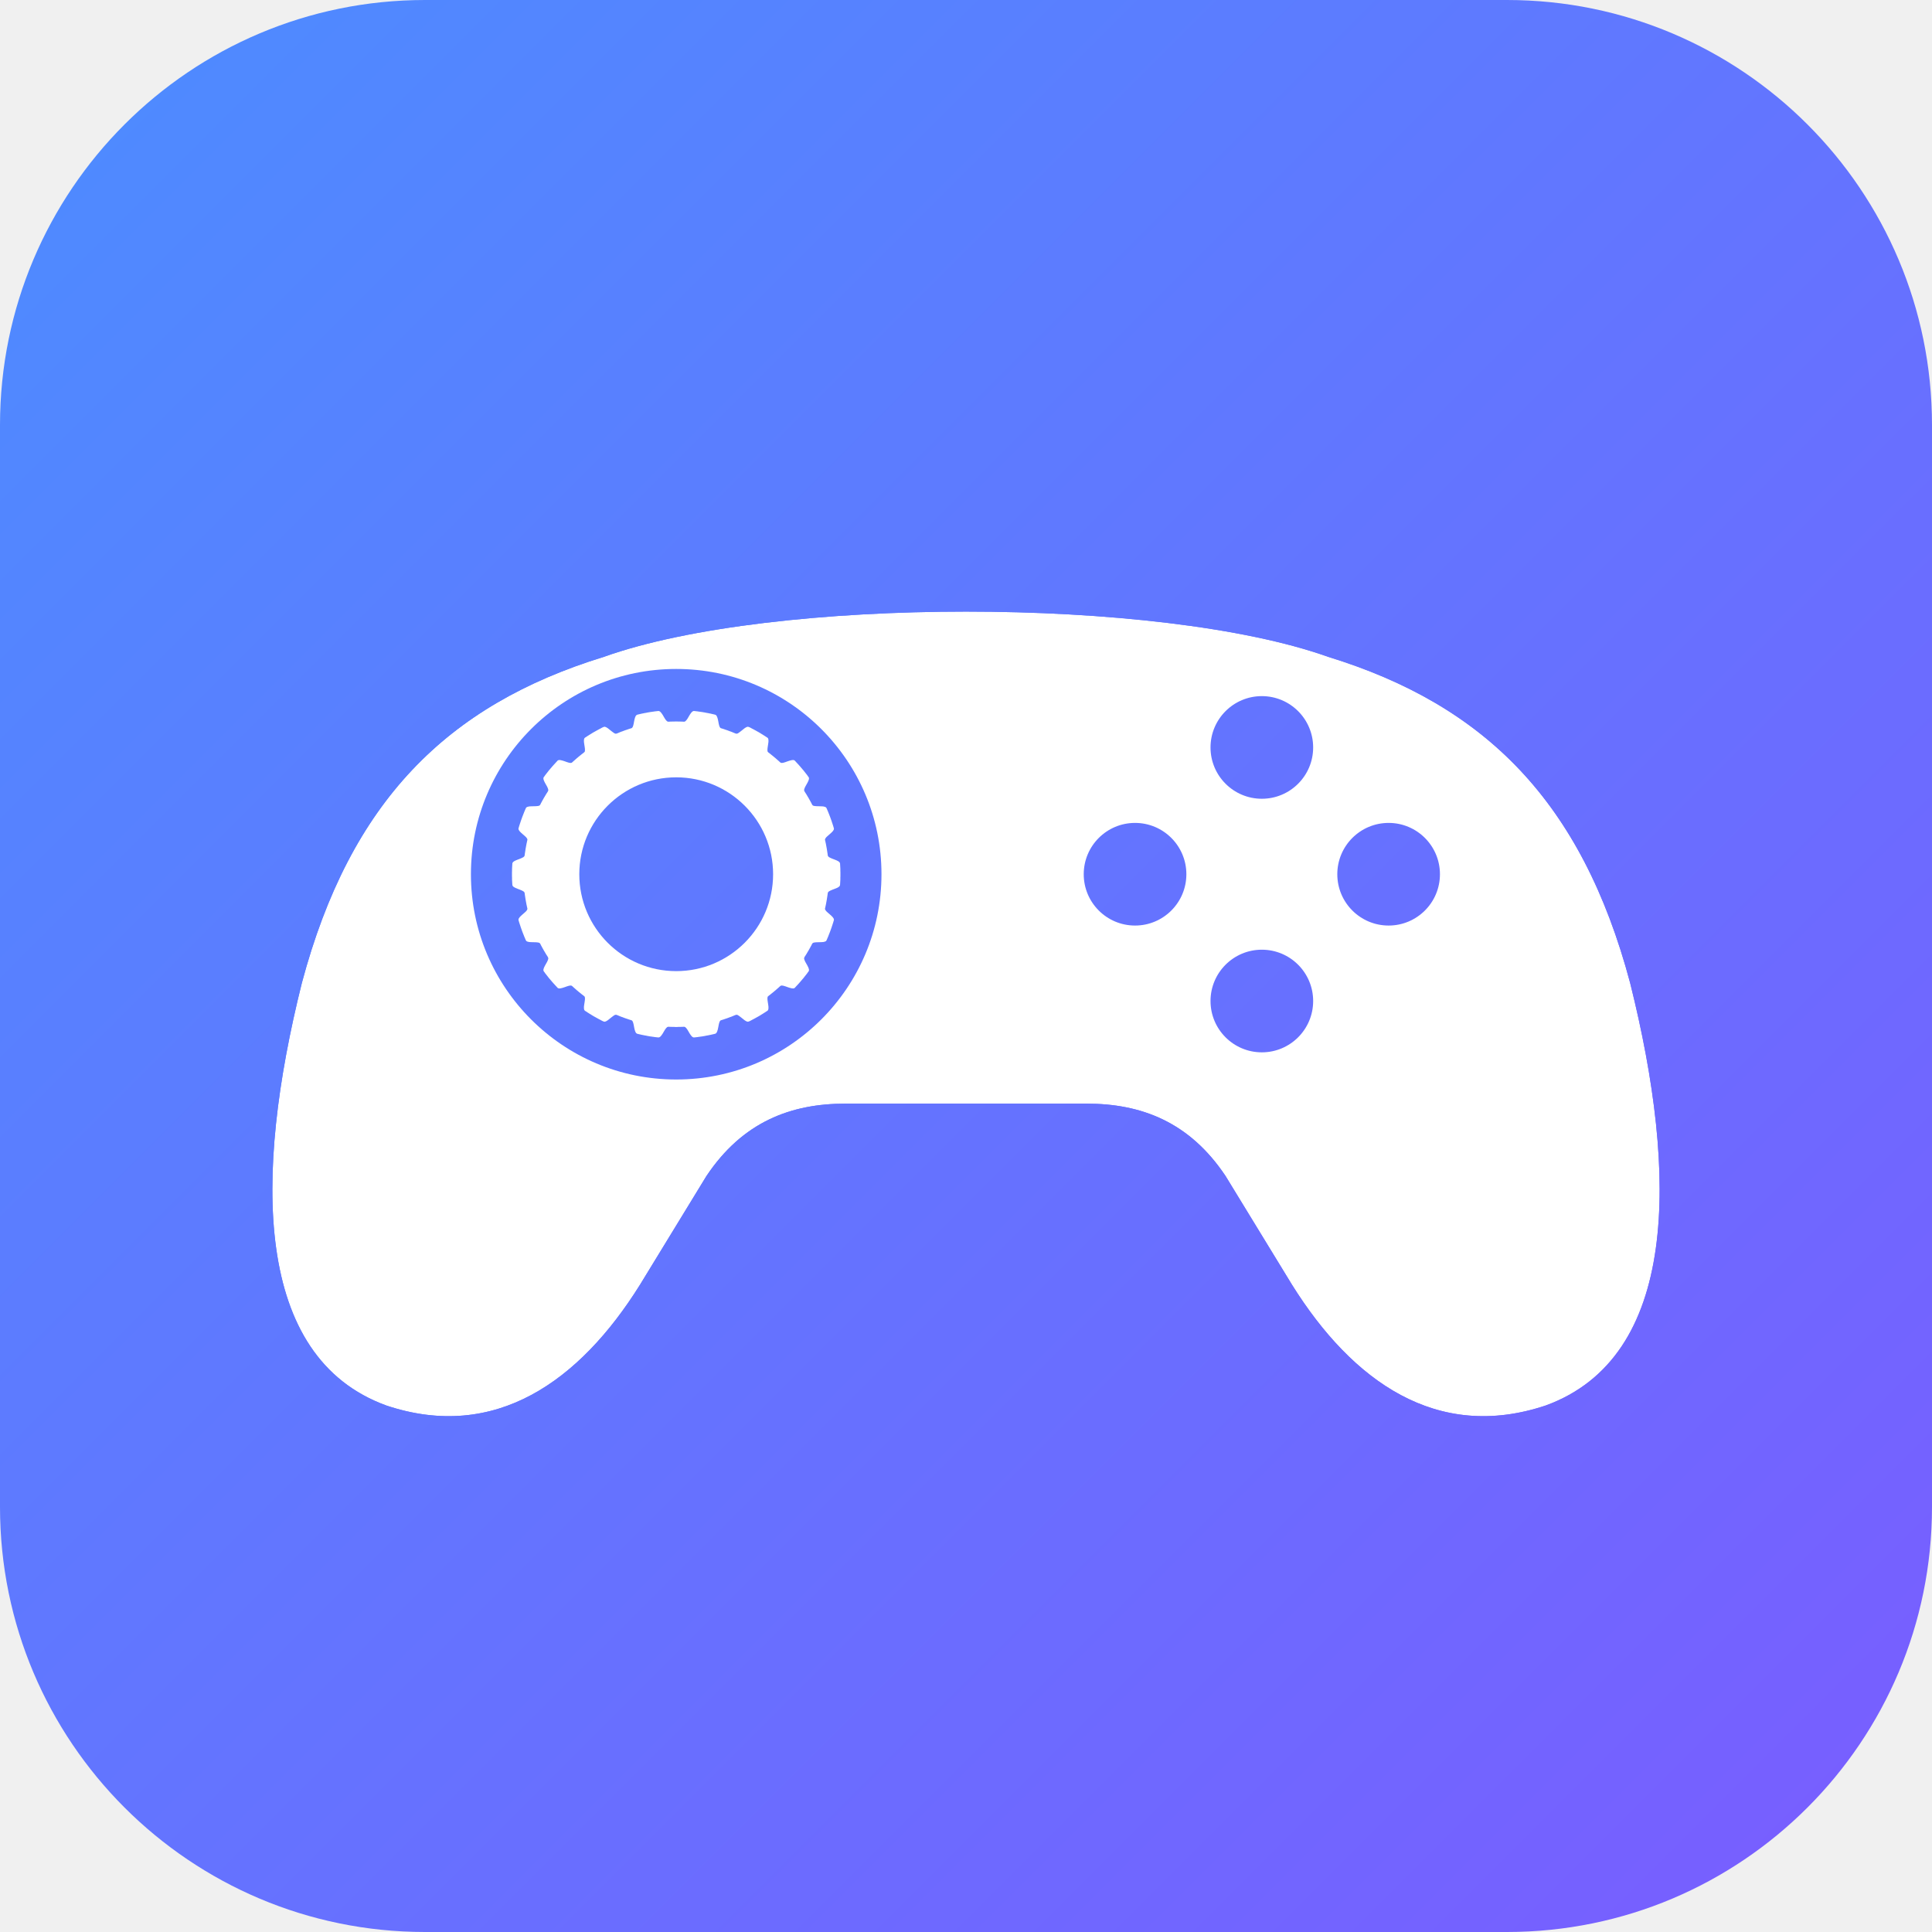
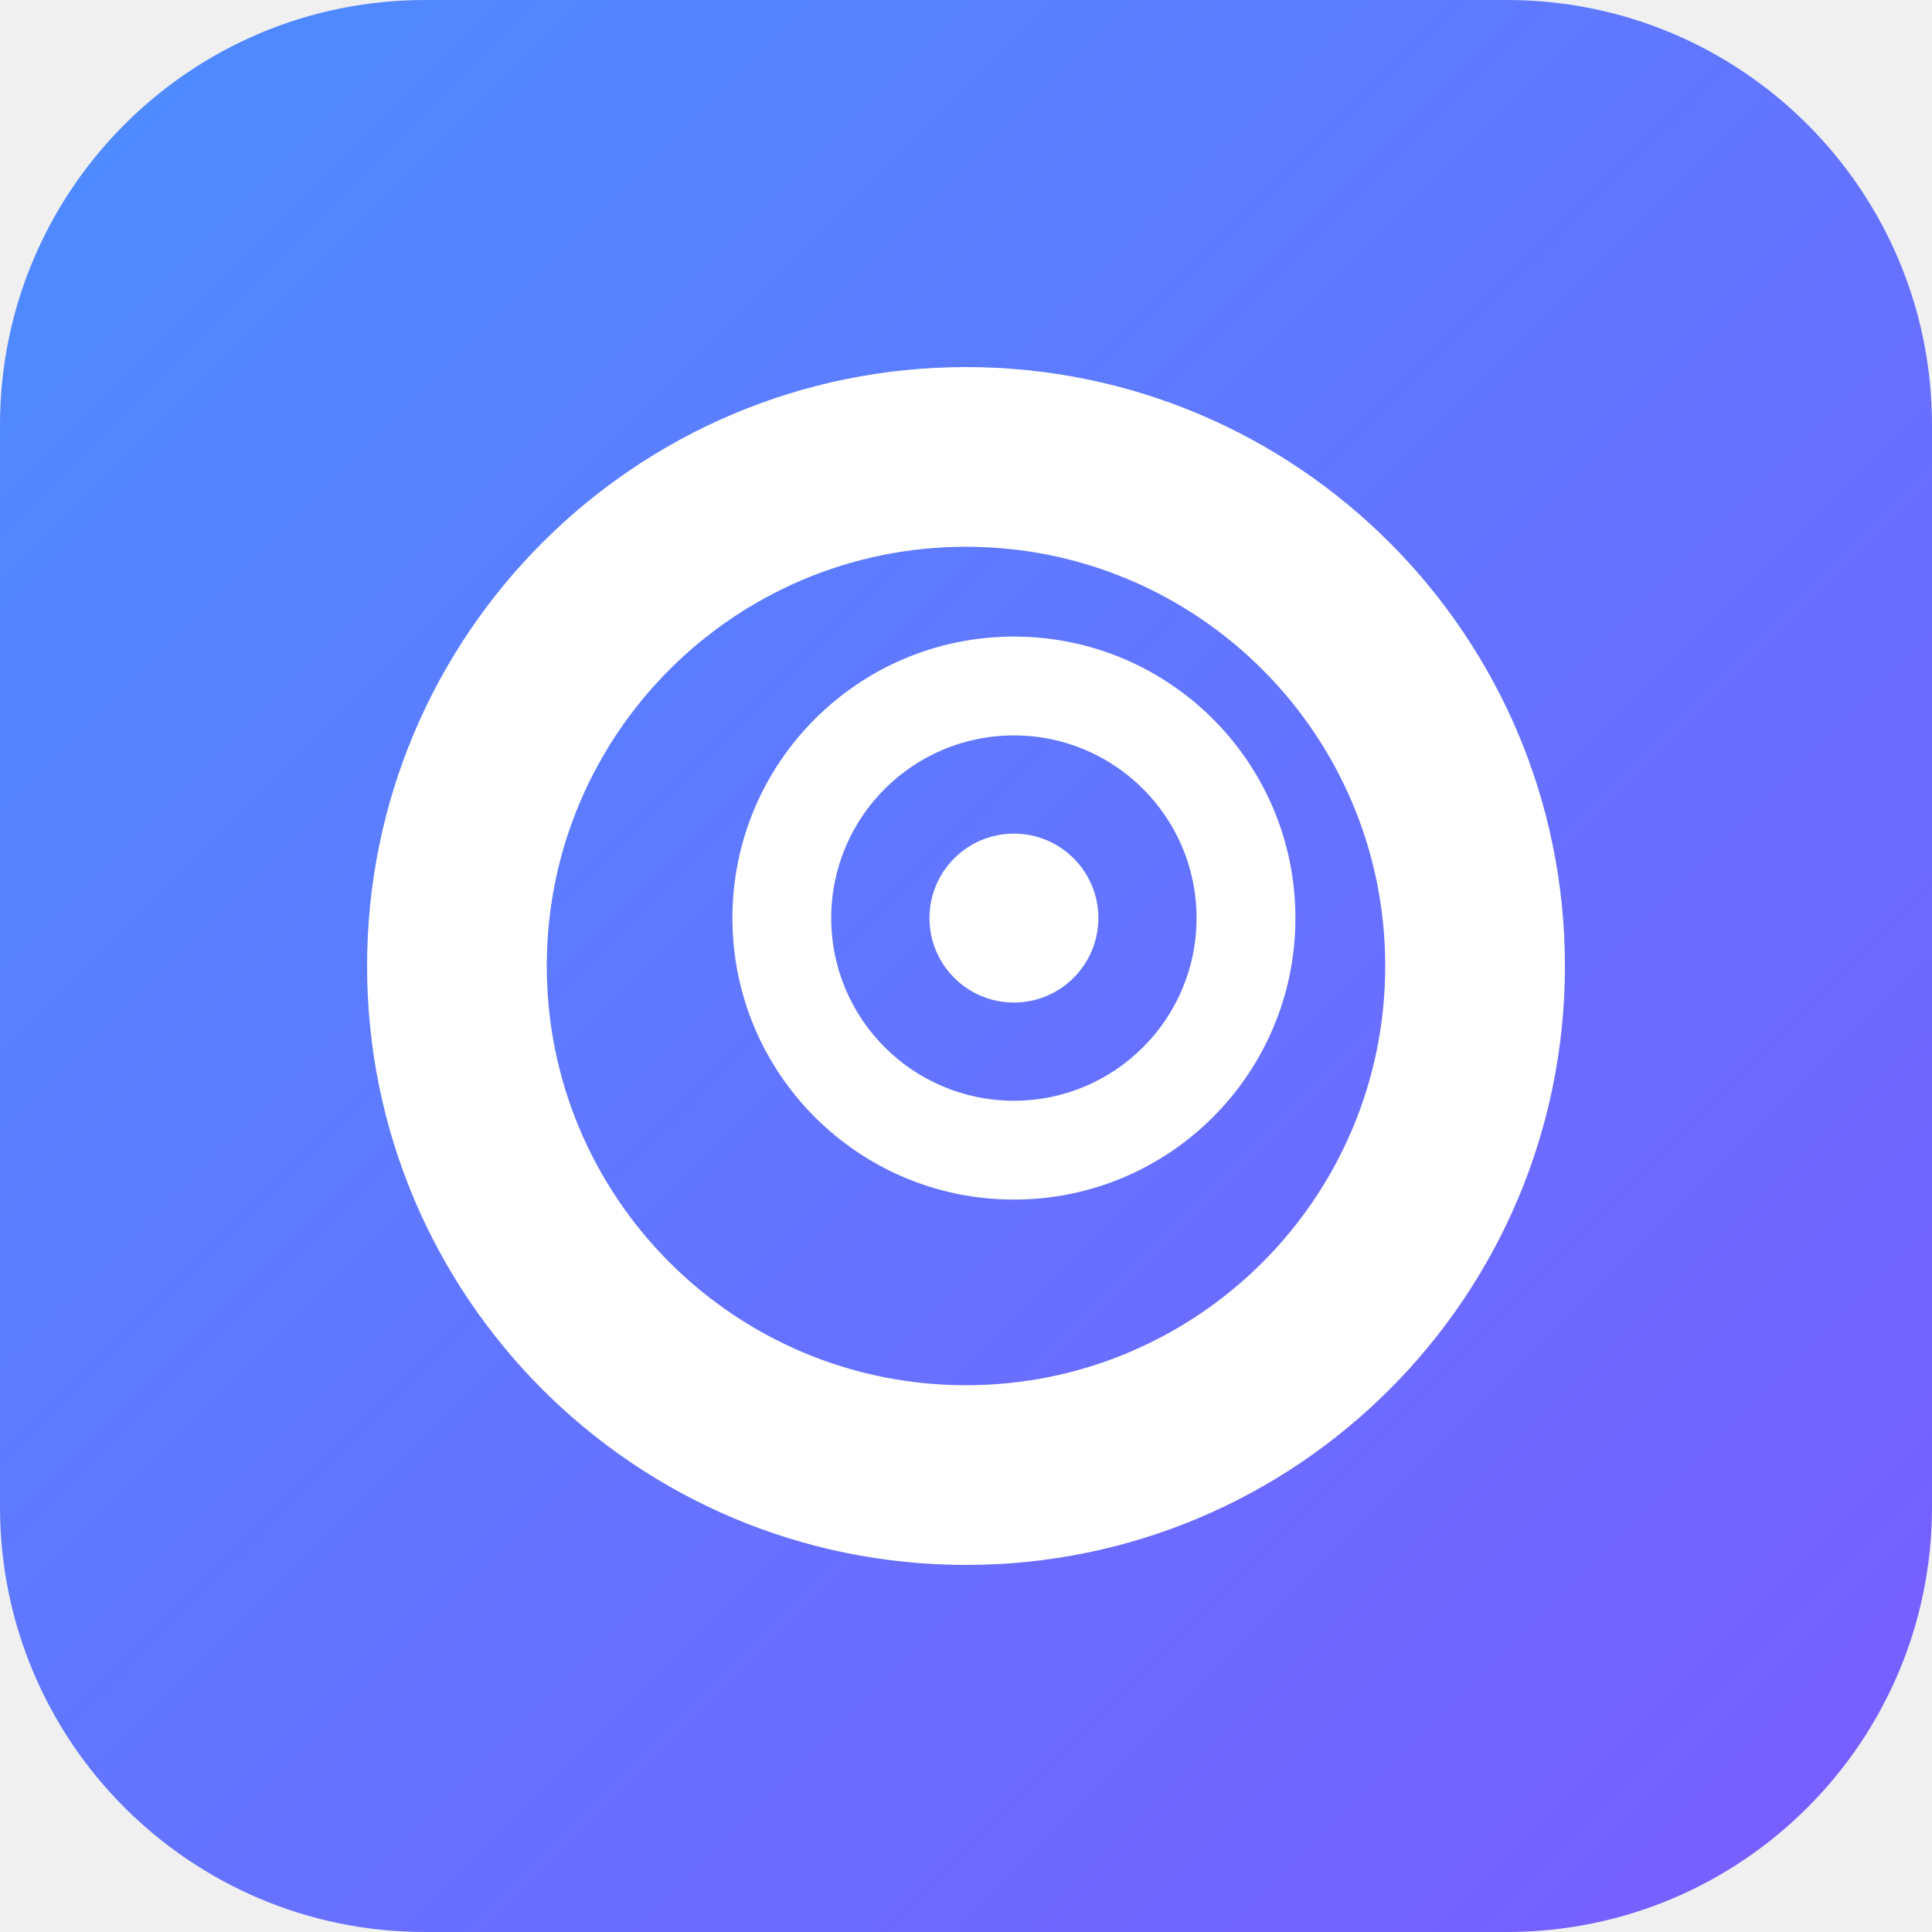
<svg xmlns="http://www.w3.org/2000/svg" width="256" height="256" viewBox="0 0 256 256">
  <defs>
    <linearGradient id="tile" x1="0" y1="0" x2="1" y2="1">
      <stop offset="0" stop-color="#4C8DFF" />
      <stop offset="1" stop-color="#7A5CFF" />
    </linearGradient>
  </defs>
  <rect width="256" height="256" rx="56.32" fill="url(#tile)" />
-   <g transform="translate(32.00,67.84) scale(0.8)">
-     <mask id="m-i" maskUnits="userSpaceOnUse" x="-20" y="-20" width="280.0" height="200.0">
-       <path d="M60,24 C88,14 152,14 180,24 C206,32 222,48 230,78 C238,110 238,140 216,148 C198,154 184,144 174,128 L163,110 C157,101 149,98 140,98 L100,98 C91,98 83,101 77,110 L66,128 C56,144 42,154 24,148 C2,140 2,110 10,78 C18,48 34,32 60,24 Z" fill="#fff" />
-       <circle cx="72.0" cy="60.0" r="34.0" fill="#000" />
-       <circle cx="169.0" cy="39.0" r="8.5" fill="#000" />
-       <circle cx="190.0" cy="60.0" r="8.5" fill="#000" />
-       <circle cx="169.0" cy="81.0" r="8.5" fill="#000" />
-       <circle cx="148.0" cy="60.0" r="8.5" fill="#000" />
-     </mask>
-     <path d="M60,24 C88,14 152,14 180,24 C206,32 222,48 230,78 C238,110 238,140 216,148 C198,154 184,144 174,128 L163,110 C157,101 149,98 140,98 L100,98 C91,98 83,101 77,110 L66,128 C56,144 42,154 24,148 C2,140 2,110 10,78 C18,48 34,32 60,24 Z" fill="#FFFFFF" mask="url(#m-i)" />
-     <path fill="#FFFFFF" fill-rule="evenodd" d="M72.00,34.70 L72.17,34.70 L72.33,34.71 L72.50,34.71 L72.66,34.71 L72.83,34.72 L72.99,34.72 L73.16,34.73 L73.32,34.74 L73.49,34.68 L73.67,34.51 L73.86,34.25 L74.05,33.93 L74.25,33.59 L74.45,33.30 L74.65,33.08 L74.84,32.97 L75.02,32.97 L75.20,32.99 L75.37,33.01 L75.55,33.03 L75.73,33.06 L75.90,33.08 L76.08,33.11 L76.26,33.13 L76.43,33.16 L76.61,33.19 L76.78,33.22 L76.96,33.26 L77.13,33.29 L77.31,33.32 L77.48,33.36 L77.66,33.39 L77.83,33.43 L78.00,33.47 L78.18,33.51 L78.35,33.55 L78.52,33.60 L78.67,33.73 L78.79,33.97 L78.89,34.29 L78.97,34.67 L79.04,35.05 L79.12,35.38 L79.22,35.64 L79.35,35.79 L79.50,35.84 L79.66,35.89 L79.82,35.94 L79.97,35.99 L80.13,36.05 L80.29,36.10 L80.44,36.15 L80.60,36.21 L80.76,36.27 L80.91,36.33 L81.07,36.38 L81.22,36.44 L81.37,36.50 L81.53,36.57 L81.68,36.63 L81.83,36.69 L82.00,36.73 L82.21,36.67 L82.46,36.50 L82.75,36.28 L83.05,36.04 L83.34,35.81 L83.62,35.64 L83.85,35.57 L84.03,35.61 L84.19,35.68 L84.35,35.76 L84.51,35.85 L84.66,35.93 L84.82,36.01 L84.98,36.10 L85.13,36.18 L85.29,36.27 L85.45,36.36 L85.60,36.44 L85.75,36.53 L85.91,36.62 L86.06,36.72 L86.21,36.81 L86.36,36.90 L86.51,37.00 L86.66,37.09 L86.81,37.19 L86.96,37.29 L87.11,37.38 L87.23,37.52 L87.28,37.76 L87.28,38.08 L87.23,38.45 L87.17,38.83 L87.12,39.19 L87.11,39.49 L87.15,39.71 L87.27,39.83 L87.40,39.93 L87.53,40.03 L87.66,40.13 L87.79,40.24 L87.92,40.34 L88.05,40.45 L88.18,40.55 L88.30,40.66 L88.43,40.76 L88.55,40.87 L88.68,40.98 L88.80,41.09 L88.93,41.20 L89.05,41.31 L89.17,41.42 L89.30,41.53 L89.49,41.57 L89.76,41.53 L90.09,41.43 L90.45,41.30 L90.82,41.18 L91.15,41.10 L91.42,41.08 L91.61,41.15 L91.73,41.28 L91.85,41.41 L91.97,41.54 L92.09,41.67 L92.21,41.80 L92.33,41.93 L92.45,42.07 L92.57,42.20 L92.68,42.34 L92.80,42.47 L92.91,42.61 L93.03,42.74 L93.14,42.88 L93.25,43.02 L93.36,43.16 L93.47,43.30 L93.58,43.44 L93.69,43.58 L93.79,43.73 L93.90,43.87 L93.99,44.02 L93.99,44.24 L93.90,44.52 L93.74,44.85 L93.55,45.19 L93.37,45.51 L93.24,45.81 L93.18,46.05 L93.22,46.22 L93.30,46.36 L93.39,46.50 L93.48,46.64 L93.57,46.78 L93.65,46.92 L93.74,47.07 L93.82,47.21 L93.91,47.35 L93.99,47.50 L94.07,47.64 L94.15,47.78 L94.23,47.93 L94.31,48.08 L94.39,48.22 L94.46,48.37 L94.54,48.52 L94.67,48.64 L94.91,48.70 L95.23,48.73 L95.61,48.74 L95.99,48.75 L96.35,48.77 L96.64,48.84 L96.83,48.94 L96.92,49.10 L96.99,49.26 L97.06,49.43 L97.13,49.59 L97.20,49.76 L97.26,49.92 L97.33,50.09 L97.39,50.25 L97.46,50.42 L97.52,50.59 L97.58,50.75 L97.64,50.92 L97.70,51.09 L97.76,51.26 L97.81,51.43 L97.87,51.59 L97.92,51.76 L97.98,51.93 L98.03,52.10 L98.08,52.27 L98.13,52.45 L98.09,52.64 L97.94,52.87 L97.71,53.11 L97.42,53.37 L97.13,53.62 L96.88,53.85 L96.71,54.07 L96.64,54.25 L96.67,54.42 L96.71,54.58 L96.74,54.74 L96.78,54.90 L96.81,55.06 L96.84,55.23 L96.87,55.39 L96.90,55.55 L96.93,55.72 L96.96,55.88 L96.98,56.04 L97.01,56.21 L97.03,56.37 L97.06,56.53 L97.08,56.70 L97.10,56.86 L97.15,57.02 L97.31,57.17 L97.58,57.31 L97.91,57.45 L98.28,57.59 L98.62,57.73 L98.90,57.88 L99.08,58.05 L99.14,58.22 L99.15,58.40 L99.16,58.58 L99.17,58.75 L99.18,58.93 L99.19,59.11 L99.19,59.29 L99.19,59.47 L99.20,59.64 L99.20,59.82 L99.20,60.00 L99.20,60.18 L99.20,60.36 L99.19,60.53 L99.19,60.71 L99.19,60.89 L99.18,61.07 L99.17,61.25 L99.16,61.42 L99.15,61.60 L99.14,61.78 L99.08,61.95 L98.90,62.12 L98.62,62.27 L98.28,62.41 L97.91,62.55 L97.58,62.69 L97.31,62.83 L97.15,62.98 L97.10,63.14 L97.08,63.30 L97.06,63.47 L97.03,63.63 L97.01,63.79 L96.98,63.96 L96.96,64.12 L96.93,64.28 L96.90,64.45 L96.87,64.61 L96.84,64.77 L96.81,64.94 L96.78,65.10 L96.74,65.26 L96.71,65.42 L96.67,65.58 L96.64,65.75 L96.71,65.93 L96.88,66.15 L97.13,66.38 L97.42,66.63 L97.71,66.89 L97.94,67.13 L98.09,67.36 L98.13,67.55 L98.08,67.73 L98.03,67.90 L97.98,68.07 L97.92,68.24 L97.87,68.41 L97.81,68.57 L97.76,68.74 L97.70,68.91 L97.64,69.08 L97.58,69.25 L97.52,69.41 L97.46,69.58 L97.39,69.75 L97.33,69.91 L97.26,70.08 L97.20,70.24 L97.13,70.41 L97.06,70.57 L96.99,70.74 L96.92,70.90 L96.83,71.06 L96.64,71.16 L96.35,71.23 L95.99,71.25 L95.61,71.26 L95.23,71.27 L94.91,71.30 L94.67,71.36 L94.54,71.48 L94.46,71.63 L94.39,71.78 L94.31,71.92 L94.23,72.07 L94.15,72.22 L94.07,72.36 L93.99,72.50 L93.91,72.65 L93.82,72.79 L93.74,72.93 L93.65,73.08 L93.57,73.22 L93.48,73.36 L93.39,73.50 L93.30,73.64 L93.22,73.78 L93.18,73.95 L93.24,74.19 L93.37,74.49 L93.55,74.81 L93.74,75.15 L93.90,75.48 L93.99,75.76 L93.99,75.98 L93.90,76.13 L93.79,76.27 L93.69,76.42 L93.58,76.56 L93.47,76.70 L93.36,76.84 L93.25,76.98 L93.14,77.12 L93.03,77.26 L92.91,77.39 L92.80,77.53 L92.68,77.66 L92.57,77.80 L92.45,77.93 L92.33,78.07 L92.21,78.20 L92.09,78.33 L91.97,78.46 L91.85,78.59 L91.73,78.72 L91.61,78.85 L91.42,78.92 L91.15,78.90 L90.82,78.82 L90.45,78.70 L90.09,78.57 L89.76,78.47 L89.49,78.43 L89.30,78.47 L89.17,78.58 L89.05,78.69 L88.93,78.80 L88.80,78.91 L88.68,79.02 L88.55,79.13 L88.43,79.24 L88.30,79.34 L88.18,79.45 L88.05,79.55 L87.92,79.66 L87.79,79.76 L87.66,79.87 L87.53,79.97 L87.40,80.07 L87.27,80.17 L87.15,80.29 L87.11,80.51 L87.12,80.81 L87.17,81.17 L87.23,81.55 L87.28,81.92 L87.28,82.24 L87.23,82.48 L87.11,82.62 L86.96,82.71 L86.81,82.81 L86.66,82.91 L86.51,83.00 L86.36,83.10 L86.21,83.19 L86.06,83.28 L85.91,83.38 L85.75,83.47 L85.60,83.56 L85.45,83.64 L85.29,83.73 L85.13,83.82 L84.98,83.90 L84.82,83.99 L84.66,84.07 L84.51,84.15 L84.35,84.24 L84.19,84.32 L84.03,84.39 L83.85,84.43 L83.62,84.36 L83.34,84.19 L83.05,83.96 L82.75,83.72 L82.46,83.50 L82.21,83.33 L82.00,83.27 L81.83,83.31 L81.68,83.37 L81.53,83.43 L81.37,83.50 L81.22,83.56 L81.07,83.62 L80.91,83.67 L80.76,83.73 L80.60,83.79 L80.44,83.85 L80.29,83.90 L80.13,83.95 L79.97,84.01 L79.82,84.06 L79.66,84.11 L79.50,84.16 L79.35,84.21 L79.22,84.36 L79.12,84.62 L79.04,84.95 L78.97,85.33 L78.89,85.71 L78.79,86.03 L78.67,86.27 L78.52,86.40 L78.35,86.45 L78.18,86.49 L78.00,86.53 L77.83,86.57 L77.66,86.61 L77.48,86.64 L77.31,86.68 L77.13,86.71 L76.96,86.74 L76.78,86.78 L76.61,86.81 L76.43,86.84 L76.26,86.87 L76.08,86.89 L75.90,86.92 L75.73,86.94 L75.55,86.97 L75.37,86.99 L75.20,87.01 L75.02,87.03 L74.84,87.03 L74.65,86.92 L74.45,86.70 L74.25,86.41 L74.05,86.07 L73.86,85.75 L73.67,85.49 L73.49,85.32 L73.32,85.26 L73.16,85.27 L72.99,85.28 L72.83,85.28 L72.66,85.29 L72.50,85.29 L72.33,85.29 L72.17,85.30 L72.00,85.30 L71.83,85.30 L71.67,85.29 L71.50,85.29 L71.34,85.29 L71.17,85.28 L71.01,85.28 L70.84,85.27 L70.68,85.26 L70.51,85.32 L70.33,85.49 L70.14,85.75 L69.95,86.07 L69.75,86.41 L69.55,86.70 L69.35,86.92 L69.16,87.03 L68.98,87.03 L68.80,87.01 L68.63,86.99 L68.45,86.97 L68.27,86.94 L68.10,86.92 L67.92,86.89 L67.74,86.87 L67.57,86.84 L67.39,86.81 L67.22,86.78 L67.04,86.74 L66.87,86.71 L66.69,86.68 L66.52,86.64 L66.34,86.61 L66.17,86.57 L66.00,86.53 L65.82,86.49 L65.65,86.45 L65.48,86.40 L65.33,86.27 L65.21,86.03 L65.11,85.71 L65.03,85.33 L64.96,84.95 L64.88,84.62 L64.78,84.36 L64.65,84.21 L64.50,84.16 L64.34,84.11 L64.18,84.06 L64.03,84.01 L63.87,83.95 L63.71,83.90 L63.56,83.85 L63.40,83.79 L63.24,83.73 L63.09,83.67 L62.93,83.62 L62.78,83.56 L62.63,83.50 L62.47,83.43 L62.32,83.37 L62.17,83.31 L62.00,83.27 L61.79,83.33 L61.54,83.50 L61.25,83.72 L60.95,83.96 L60.66,84.19 L60.38,84.36 L60.15,84.43 L59.97,84.39 L59.81,84.32 L59.65,84.24 L59.49,84.15 L59.34,84.07 L59.18,83.99 L59.02,83.90 L58.87,83.82 L58.71,83.73 L58.55,83.64 L58.40,83.56 L58.25,83.47 L58.09,83.38 L57.94,83.28 L57.79,83.19 L57.64,83.10 L57.49,83.00 L57.34,82.91 L57.19,82.81 L57.04,82.71 L56.89,82.62 L56.77,82.48 L56.72,82.24 L56.72,81.92 L56.77,81.55 L56.83,81.17 L56.88,80.81 L56.89,80.51 L56.85,80.29 L56.73,80.17 L56.60,80.07 L56.47,79.97 L56.34,79.87 L56.21,79.76 L56.08,79.66 L55.95,79.55 L55.82,79.45 L55.70,79.34 L55.57,79.24 L55.45,79.13 L55.32,79.02 L55.20,78.91 L55.07,78.80 L54.95,78.69 L54.83,78.58 L54.70,78.47 L54.51,78.43 L54.24,78.47 L53.91,78.57 L53.55,78.70 L53.18,78.82 L52.85,78.90 L52.58,78.92 L52.39,78.85 L52.27,78.72 L52.15,78.59 L52.03,78.46 L51.91,78.33 L51.79,78.20 L51.67,78.07 L51.55,77.93 L51.43,77.80 L51.32,77.66 L51.20,77.53 L51.09,77.39 L50.97,77.26 L50.86,77.12 L50.75,76.98 L50.64,76.84 L50.53,76.70 L50.42,76.56 L50.31,76.42 L50.21,76.27 L50.10,76.13 L50.01,75.98 L50.01,75.76 L50.10,75.48 L50.26,75.15 L50.45,74.81 L50.63,74.49 L50.76,74.19 L50.82,73.95 L50.78,73.78 L50.70,73.64 L50.61,73.50 L50.52,73.36 L50.43,73.22 L50.35,73.08 L50.26,72.93 L50.18,72.79 L50.09,72.65 L50.01,72.50 L49.93,72.36 L49.85,72.22 L49.77,72.07 L49.69,71.92 L49.61,71.78 L49.54,71.63 L49.46,71.48 L49.33,71.36 L49.09,71.30 L48.77,71.27 L48.39,71.26 L48.01,71.25 L47.65,71.23 L47.36,71.16 L47.17,71.06 L47.08,70.90 L47.01,70.74 L46.94,70.57 L46.87,70.41 L46.80,70.24 L46.74,70.08 L46.67,69.91 L46.61,69.75 L46.54,69.58 L46.48,69.41 L46.42,69.25 L46.36,69.08 L46.30,68.91 L46.24,68.74 L46.19,68.57 L46.13,68.41 L46.08,68.24 L46.02,68.07 L45.97,67.90 L45.92,67.73 L45.87,67.55 L45.91,67.36 L46.06,67.13 L46.29,66.89 L46.58,66.63 L46.87,66.38 L47.12,66.15 L47.29,65.93 L47.36,65.75 L47.33,65.58 L47.29,65.42 L47.26,65.26 L47.22,65.10 L47.19,64.94 L47.16,64.77 L47.13,64.61 L47.10,64.45 L47.07,64.28 L47.04,64.12 L47.02,63.96 L46.99,63.79 L46.97,63.63 L46.94,63.47 L46.92,63.30 L46.90,63.14 L46.85,62.98 L46.69,62.83 L46.42,62.69 L46.09,62.55 L45.72,62.41 L45.38,62.27 L45.10,62.12 L44.92,61.95 L44.86,61.78 L44.85,61.60 L44.84,61.42 L44.83,61.25 L44.82,61.07 L44.81,60.89 L44.81,60.71 L44.81,60.53 L44.80,60.36 L44.80,60.18 L44.80,60.00 L44.80,59.82 L44.80,59.64 L44.81,59.47 L44.81,59.29 L44.81,59.11 L44.82,58.93 L44.83,58.75 L44.84,58.58 L44.85,58.40 L44.86,58.22 L44.92,58.05 L45.10,57.88 L45.38,57.73 L45.72,57.59 L46.09,57.45 L46.42,57.31 L46.69,57.17 L46.85,57.02 L46.90,56.86 L46.92,56.70 L46.94,56.53 L46.97,56.37 L46.99,56.21 L47.02,56.04 L47.04,55.88 L47.07,55.72 L47.10,55.55 L47.13,55.39 L47.16,55.23 L47.19,55.06 L47.22,54.90 L47.26,54.74 L47.29,54.58 L47.33,54.42 L47.36,54.25 L47.29,54.07 L47.12,53.85 L46.87,53.62 L46.58,53.37 L46.29,53.11 L46.06,52.87 L45.91,52.64 L45.87,52.45 L45.92,52.27 L45.97,52.10 L46.02,51.93 L46.08,51.76 L46.13,51.59 L46.19,51.43 L46.24,51.26 L46.30,51.09 L46.36,50.92 L46.42,50.75 L46.48,50.59 L46.54,50.42 L46.61,50.25 L46.67,50.09 L46.74,49.92 L46.80,49.76 L46.87,49.59 L46.94,49.43 L47.01,49.26 L47.08,49.10 L47.17,48.94 L47.36,48.84 L47.65,48.77 L48.01,48.75 L48.39,48.74 L48.77,48.73 L49.09,48.70 L49.33,48.64 L49.46,48.52 L49.54,48.37 L49.61,48.22 L49.69,48.08 L49.77,47.93 L49.85,47.78 L49.93,47.64 L50.01,47.50 L50.09,47.35 L50.18,47.21 L50.26,47.07 L50.35,46.92 L50.43,46.78 L50.52,46.64 L50.61,46.50 L50.70,46.36 L50.78,46.22 L50.82,46.05 L50.76,45.81 L50.63,45.51 L50.45,45.19 L50.26,44.85 L50.10,44.52 L50.01,44.24 L50.01,44.02 L50.10,43.87 L50.21,43.73 L50.31,43.58 L50.42,43.44 L50.53,43.30 L50.64,43.16 L50.75,43.02 L50.86,42.88 L50.97,42.74 L51.09,42.61 L51.20,42.47 L51.32,42.34 L51.43,42.20 L51.55,42.07 L51.67,41.93 L51.79,41.80 L51.91,41.67 L52.03,41.54 L52.15,41.41 L52.27,41.28 L52.39,41.15 L52.58,41.08 L52.85,41.10 L53.18,41.18 L53.55,41.30 L53.91,41.43 L54.24,41.53 L54.51,41.57 L54.70,41.53 L54.83,41.42 L54.95,41.31 L55.07,41.20 L55.20,41.09 L55.32,40.98 L55.45,40.87 L55.57,40.76 L55.70,40.66 L55.82,40.55 L55.95,40.45 L56.08,40.34 L56.21,40.24 L56.34,40.13 L56.47,40.03 L56.60,39.93 L56.73,39.83 L56.85,39.71 L56.89,39.49 L56.88,39.19 L56.83,38.83 L56.77,38.45 L56.72,38.08 L56.72,37.76 L56.77,37.52 L56.89,37.38 L57.04,37.29 L57.19,37.19 L57.34,37.09 L57.49,37.00 L57.64,36.90 L57.79,36.81 L57.94,36.72 L58.09,36.62 L58.25,36.53 L58.40,36.44 L58.55,36.36 L58.71,36.27 L58.87,36.18 L59.02,36.10 L59.18,36.01 L59.34,35.93 L59.49,35.85 L59.65,35.76 L59.81,35.68 L59.97,35.61 L60.15,35.57 L60.38,35.64 L60.66,35.81 L60.95,36.04 L61.25,36.28 L61.54,36.50 L61.79,36.67 L62.00,36.73 L62.17,36.69 L62.32,36.63 L62.47,36.57 L62.63,36.50 L62.78,36.44 L62.93,36.38 L63.09,36.33 L63.24,36.27 L63.40,36.21 L63.56,36.15 L63.71,36.10 L63.87,36.05 L64.03,35.99 L64.18,35.94 L64.34,35.89 L64.50,35.84 L64.65,35.79 L64.78,35.64 L64.88,35.38 L64.96,35.05 L65.03,34.67 L65.11,34.29 L65.21,33.97 L65.33,33.73 L65.48,33.60 L65.65,33.55 L65.82,33.51 L66.00,33.47 L66.17,33.43 L66.34,33.39 L66.52,33.36 L66.69,33.32 L66.87,33.29 L67.04,33.26 L67.22,33.22 L67.39,33.19 L67.57,33.16 L67.74,33.13 L67.92,33.11 L68.10,33.08 L68.27,33.06 L68.45,33.03 L68.63,33.01 L68.80,32.99 L68.98,32.97 L69.16,32.97 L69.35,33.08 L69.55,33.30 L69.75,33.59 L69.95,33.93 L70.14,34.25 L70.33,34.51 L70.51,34.68 L70.68,34.74 L70.84,34.73 L71.01,34.72 L71.17,34.72 L71.34,34.71 L71.50,34.71 L71.67,34.71 L71.83,34.70 Z M55.95,60.00 a16.05,16.05 0 1,0 32.10,0 a16.05,16.05 0 1,0 -32.10,0 Z" />
-   </g>
+   <path fill="#FFFFFF" fill-rule="evenodd" d="M48.64,128.00 a79.36,79.36 0 1,0 158.72,0 a79.36,79.36 0 1,0 -158.72,0 Z M72.45,128.00 a55.55,55.55 0 1,0 111.10,0 a55.55,55.55 0 1,0 -111.10,0 Z" />
+   <path fill="#FFFFFF" fill-rule="evenodd" d="M97.05,121.65 a37.30,37.30 0 1,0 74.60,0 a37.30,37.30 0 1,0 -74.60,0 Z M110.14,121.65 a24.20,24.20 0 1,0 48.41,0 a24.20,24.20 0 1,0 -48.41,0 Z M123.16,121.65 a11.19,11.19 0 1,0 22.38,0 a11.19,11.19 0 1,0 -22.38,0 Z" />
</svg>
